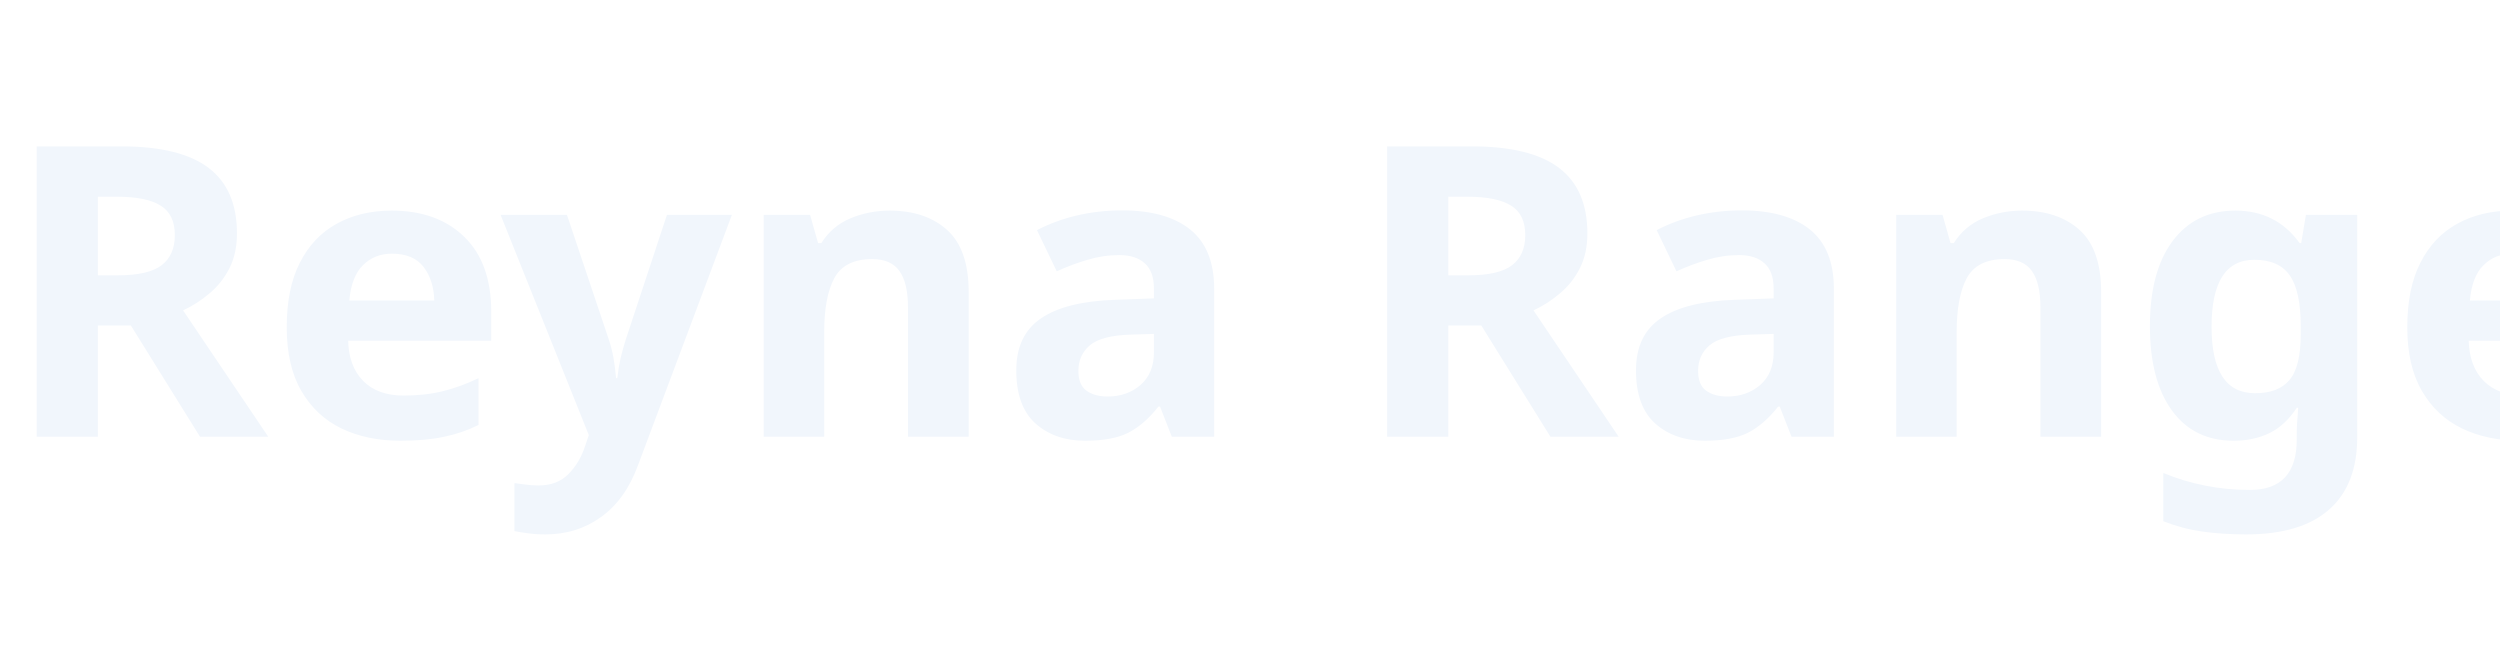
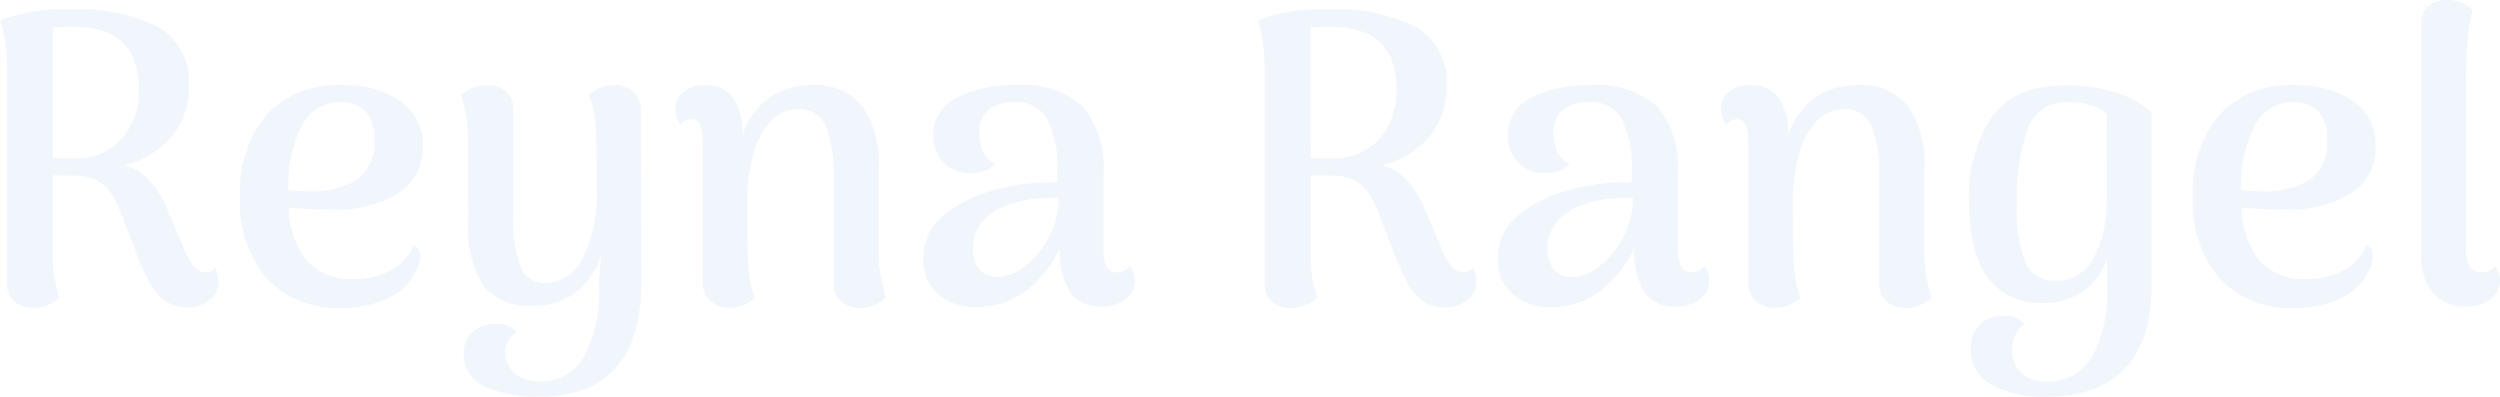
- <svg xmlns="http://www.w3.org/2000/svg" width="166" height="44" viewBox="0 0 166 44">
-   <text transform="translate(0 29)" fill="#f1f6fc" font-size="27" font-family="ArimaMadurai-Bold, Arima Madurai" font-weight="700">
-     <tspan x="0" y="0">Reyna Rangel</tspan>
-   </text>
+ <svg xmlns="http://www.w3.org/2000/svg" width="163.323" height="25.92" viewBox="0 0 163.323 25.92">
+   <path d="M16.038-2.268a2.036,2.036,0,0,1,.216.864A1.471,1.471,0,0,1,15.62-.122a2.251,2.251,0,0,1-1.31.446,2.629,2.629,0,0,1-1.5-.392,3.278,3.278,0,0,1-.986-1.08,14.063,14.063,0,0,1-.891-1.931l-1-2.592a9.563,9.563,0,0,0-.661-1.4,2.567,2.567,0,0,0-.891-.864,2.982,2.982,0,0,0-1.553-.351l-1.4-.027v4.941A8.51,8.51,0,0,0,5.859-.324a2.488,2.488,0,0,1-1.7.675A1.824,1.824,0,0,1,2.9-.068,1.454,1.454,0,0,1,2.43-1.215V-15.228a13.9,13.9,0,0,0-.108-1.634,7.206,7.206,0,0,0-.351-1.579,11.22,11.22,0,0,1,4.563-.7,11.487,11.487,0,0,1,5.845,1.174,4.128,4.128,0,0,1,1.931,3.821,4.989,4.989,0,0,1-1.134,3.321,5.844,5.844,0,0,1-3.1,1.863,3.22,3.22,0,0,1,1.539.851,6.592,6.592,0,0,1,1.107,1.607l1.215,2.835a4.64,4.64,0,0,0,.688,1.283,1.059,1.059,0,0,0,.715.418A.9.9,0,0,0,16.038-2.268ZM5.427-9.45q.459.027,1.539.027a3.931,3.931,0,0,0,2.984-1.3,4.683,4.683,0,0,0,1.093-3.213q0-4.077-4.293-4.077-1,0-1.323.027ZM29-3.726a.678.678,0,0,1,.432.675,2.128,2.128,0,0,1-.189.783A3.718,3.718,0,0,1,27.418-.324a6.791,6.791,0,0,1-3.146.675,6.315,6.315,0,0,1-4.846-1.89,7.569,7.569,0,0,1-1.769-5.373,7.753,7.753,0,0,1,1.728-5.36A6.286,6.286,0,0,1,24.327-14.2a6.414,6.414,0,0,1,3.807,1.04,3.415,3.415,0,0,1,1.458,2.957,3.458,3.458,0,0,1-1.607,3.064,7.8,7.8,0,0,1-4.361,1.067,25.446,25.446,0,0,1-2.781-.135,5.573,5.573,0,0,0,1.269,3.591,3.977,3.977,0,0,0,2.943,1.08,4.955,4.955,0,0,0,2.5-.594A3.206,3.206,0,0,0,29-3.726ZM24.219-13.1a2.79,2.79,0,0,0-2.5,1.5,8.277,8.277,0,0,0-.9,4.253,12.475,12.475,0,0,0,1.431.081,5.557,5.557,0,0,0,3-.729,2.905,2.905,0,0,0,1.161-2.673,2.414,2.414,0,0,0-.621-1.877A2.266,2.266,0,0,0,24.219-13.1ZM43.875-1.377q0,7.533-6.723,7.533a8.113,8.113,0,0,1-3.51-.662,2.268,2.268,0,0,1-1.377-2.2,1.756,1.756,0,0,1,.581-1.364,2.145,2.145,0,0,1,1.5-.526,1.655,1.655,0,0,1,1.377.513,1.486,1.486,0,0,0-.554.608,1.641,1.641,0,0,0-.175.716,1.724,1.724,0,0,0,.621,1.4,2.418,2.418,0,0,0,1.593.513,3.182,3.182,0,0,0,2.916-1.62,9.04,9.04,0,0,0,.972-4.617q0-.513.162-2.079A5.007,5.007,0,0,1,39.582-.648,4.587,4.587,0,0,1,36.72.216a3.762,3.762,0,0,1-3.146-1.283,6.946,6.946,0,0,1-1.013-4.253l-.027-5a9.627,9.627,0,0,0-.432-3.24,2.546,2.546,0,0,1,1.7-.648,1.784,1.784,0,0,1,1.229.418,1.454,1.454,0,0,1,.472,1.148v6.885a9.037,9.037,0,0,0,.472,3.416,1.677,1.677,0,0,0,1.66,1.066,2.74,2.74,0,0,0,2.389-1.58,9.4,9.4,0,0,0,.931-4.685q0-3.105-.081-4.131a6.622,6.622,0,0,0-.432-1.917,2.681,2.681,0,0,1,1.7-.621,1.7,1.7,0,0,1,1.215.459,1.627,1.627,0,0,1,.486,1.242Zm15.5-2.16a9.284,9.284,0,0,0,.486,3.213,2.425,2.425,0,0,1-1.7.675,1.836,1.836,0,0,1-1.242-.419,1.435,1.435,0,0,1-.486-1.148V-8.262A8.471,8.471,0,0,0,55.9-11.57a1.833,1.833,0,0,0-1.822-1.066,2.378,2.378,0,0,0-1.633.675,4.751,4.751,0,0,0-1.2,2.066,11.21,11.21,0,0,0-.459,3.47q0,3.186.081,4.212A6.622,6.622,0,0,0,51.3-.3a2.794,2.794,0,0,1-.715.446,2.289,2.289,0,0,1-.958.2,1.773,1.773,0,0,1-1.269-.459,1.627,1.627,0,0,1-.486-1.242v-9.207a2.828,2.828,0,0,0-.189-1.08.558.558,0,0,0-.54-.324.712.712,0,0,0-.7.378,1.807,1.807,0,0,1-.351-1.026,1.45,1.45,0,0,1,.513-1.148,2.112,2.112,0,0,1,1.431-.446,2.164,2.164,0,0,1,1.8.8,3.736,3.736,0,0,1,.635,2.363v.135a4.821,4.821,0,0,1,1.715-2.444,4.726,4.726,0,0,1,2.848-.851,3.889,3.889,0,0,1,3.28,1.377,6.684,6.684,0,0,1,1.067,4.131ZM75.789-2.4a1.62,1.62,0,0,1,.324,1,1.461,1.461,0,0,1-.621,1.188A2.508,2.508,0,0,1,73.9.27a2.336,2.336,0,0,1-2-.9,5.084,5.084,0,0,1-.7-2.929A7.2,7.2,0,0,1,68.985-.756,5.214,5.214,0,0,1,65.772.3a3.663,3.663,0,0,1-2.525-.851,2.93,2.93,0,0,1-.958-2.309,3.533,3.533,0,0,1,1.3-2.808,8.611,8.611,0,0,1,3.321-1.674,13.913,13.913,0,0,1,4.131-.513v-.675a7.079,7.079,0,0,0-.648-3.456,2.3,2.3,0,0,0-2.16-1.107,2.657,2.657,0,0,0-1.661.486,1.881,1.881,0,0,0-.634,1.593,2.8,2.8,0,0,0,.243,1.161,1.614,1.614,0,0,0,.81.81,1.648,1.648,0,0,1-.715.445,2.926,2.926,0,0,1-.932.149A2.26,2.26,0,0,1,63.6-9.167a2.472,2.472,0,0,1-.661-1.741,2.683,2.683,0,0,1,1.458-2.444,8.006,8.006,0,0,1,4.023-.851,5.773,5.773,0,0,1,4.28,1.391A6.16,6.16,0,0,1,74.061-8.37V-3.4q0,1.431.918,1.431a1.043,1.043,0,0,0,.445-.108A.847.847,0,0,0,75.789-2.4Zm-8.667.729a3.008,3.008,0,0,0,1.823-.715,5.655,5.655,0,0,0,1.552-1.9,5.4,5.4,0,0,0,.621-2.538,9.191,9.191,0,0,0-1.917.095,6.252,6.252,0,0,0-1.674.472,3.574,3.574,0,0,0-1.471,1.094,2.57,2.57,0,0,0-.527,1.607,2.24,2.24,0,0,0,.392,1.35A1.385,1.385,0,0,0,67.122-1.674ZM98.2-2.268a2.036,2.036,0,0,1,.216.864,1.471,1.471,0,0,1-.635,1.283,2.251,2.251,0,0,1-1.31.446,2.629,2.629,0,0,1-1.5-.392,3.278,3.278,0,0,1-.986-1.08A14.063,14.063,0,0,1,93.1-3.078l-1-2.592a9.563,9.563,0,0,0-.661-1.4,2.567,2.567,0,0,0-.891-.864,2.982,2.982,0,0,0-1.552-.351l-1.4-.027v4.941A8.51,8.51,0,0,0,88.02-.324a2.488,2.488,0,0,1-1.7.675,1.824,1.824,0,0,1-1.255-.419,1.454,1.454,0,0,1-.473-1.148V-15.228a13.9,13.9,0,0,0-.108-1.634,7.206,7.206,0,0,0-.351-1.579,11.22,11.22,0,0,1,4.563-.7,11.487,11.487,0,0,1,5.845,1.174,4.128,4.128,0,0,1,1.93,3.821,4.989,4.989,0,0,1-1.134,3.321,5.844,5.844,0,0,1-3.105,1.863,3.22,3.22,0,0,1,1.539.851,6.592,6.592,0,0,1,1.107,1.607l1.215,2.835a4.64,4.64,0,0,0,.688,1.283,1.059,1.059,0,0,0,.715.418A.9.9,0,0,0,98.2-2.268ZM87.588-9.45q.459.027,1.539.027a3.931,3.931,0,0,0,2.983-1.3A4.683,4.683,0,0,0,93.2-13.932q0-4.077-4.293-4.077-1,0-1.323.027ZM113.319-2.4a1.62,1.62,0,0,1,.324,1,1.461,1.461,0,0,1-.621,1.188,2.508,2.508,0,0,1-1.593.486,2.336,2.336,0,0,1-2-.9,5.084,5.084,0,0,1-.7-2.929,7.2,7.2,0,0,1-2.214,2.808A5.214,5.214,0,0,1,103.3.3a3.663,3.663,0,0,1-2.525-.851,2.93,2.93,0,0,1-.958-2.309,3.533,3.533,0,0,1,1.3-2.808,8.611,8.611,0,0,1,3.321-1.674,13.913,13.913,0,0,1,4.131-.513v-.675a7.079,7.079,0,0,0-.648-3.456,2.3,2.3,0,0,0-2.16-1.107,2.657,2.657,0,0,0-1.66.486,1.881,1.881,0,0,0-.634,1.593,2.8,2.8,0,0,0,.243,1.161,1.614,1.614,0,0,0,.81.81,1.648,1.648,0,0,1-.715.445,2.926,2.926,0,0,1-.931.149,2.26,2.26,0,0,1-1.742-.715,2.472,2.472,0,0,1-.662-1.741,2.683,2.683,0,0,1,1.458-2.444,8.006,8.006,0,0,1,4.023-.851,5.773,5.773,0,0,1,4.28,1.391,6.16,6.16,0,0,1,1.363,4.442V-3.4q0,1.431.918,1.431a1.043,1.043,0,0,0,.446-.108A.847.847,0,0,0,113.319-2.4Zm-8.667.729a3.008,3.008,0,0,0,1.823-.715,5.655,5.655,0,0,0,1.552-1.9,5.4,5.4,0,0,0,.621-2.538,9.191,9.191,0,0,0-1.917.095,6.252,6.252,0,0,0-1.674.472,3.574,3.574,0,0,0-1.471,1.094,2.57,2.57,0,0,0-.527,1.607,2.24,2.24,0,0,0,.392,1.35A1.385,1.385,0,0,0,104.652-1.674Zm23.031-1.863a9.284,9.284,0,0,0,.486,3.213,2.425,2.425,0,0,1-1.7.675,1.836,1.836,0,0,1-1.242-.419,1.435,1.435,0,0,1-.486-1.148V-8.262a8.471,8.471,0,0,0-.526-3.307,1.833,1.833,0,0,0-1.823-1.066,2.378,2.378,0,0,0-1.633.675,4.751,4.751,0,0,0-1.2,2.066,11.21,11.21,0,0,0-.459,3.47q0,3.186.081,4.212A6.622,6.622,0,0,0,119.61-.3a2.794,2.794,0,0,1-.715.446,2.289,2.289,0,0,1-.958.2,1.773,1.773,0,0,1-1.269-.459,1.627,1.627,0,0,1-.486-1.242v-9.207a2.828,2.828,0,0,0-.189-1.08.558.558,0,0,0-.54-.324.712.712,0,0,0-.7.378,1.807,1.807,0,0,1-.351-1.026,1.45,1.45,0,0,1,.513-1.148,2.112,2.112,0,0,1,1.431-.446,2.164,2.164,0,0,1,1.8.8,3.736,3.736,0,0,1,.634,2.363v.135a4.821,4.821,0,0,1,1.715-2.444,4.726,4.726,0,0,1,2.848-.851,3.889,3.889,0,0,1,3.281,1.377,6.684,6.684,0,0,1,1.066,4.131Zm7.911,9.693a7.036,7.036,0,0,1-3.51-.783A2.56,2.56,0,0,1,130.707,3a2.072,2.072,0,0,1,.594-1.553A2.109,2.109,0,0,1,132.84.864a1.655,1.655,0,0,1,1.377.513,2.111,2.111,0,0,0-.783,1.755,1.906,1.906,0,0,0,.594,1.485,2.359,2.359,0,0,0,1.647.54,3.249,3.249,0,0,0,2.956-1.593,8.6,8.6,0,0,0,.986-4.509V-2.889a4.068,4.068,0,0,1-1.553,2.16,4.61,4.61,0,0,1-2.686.756,4.2,4.2,0,0,1-3.523-1.62Q130.6-3.213,130.6-6.7a9.144,9.144,0,0,1,1.485-5.413Q133.569-14.2,137-14.2a10.414,10.414,0,0,1,3.118.459,6.3,6.3,0,0,1,2.417,1.323V-1.215Q142.533,6.156,135.594,6.156Zm.648-7.587a2.685,2.685,0,0,0,2.5-1.472A7.912,7.912,0,0,0,139.59-6.7l.027-5.616a2.687,2.687,0,0,0-1.08-.58,4.955,4.955,0,0,0-1.431-.2,2.638,2.638,0,0,0-2.66,1.741,13.416,13.416,0,0,0-.715,4.928,9.167,9.167,0,0,0,.581,3.861A2,2,0,0,0,136.242-1.431Zm20.331-2.3a.678.678,0,0,1,.432.675,2.128,2.128,0,0,1-.189.783,3.718,3.718,0,0,1-1.822,1.944,6.791,6.791,0,0,1-3.146.675A6.315,6.315,0,0,1,147-1.539a7.569,7.569,0,0,1-1.769-5.373,7.753,7.753,0,0,1,1.728-5.36A6.286,6.286,0,0,1,151.9-14.2a6.414,6.414,0,0,1,3.807,1.04,3.415,3.415,0,0,1,1.458,2.957,3.458,3.458,0,0,1-1.606,3.064A7.8,7.8,0,0,1,151.2-6.075a25.446,25.446,0,0,1-2.781-.135,5.573,5.573,0,0,0,1.269,3.591,3.977,3.977,0,0,0,2.943,1.08,4.955,4.955,0,0,0,2.5-.594A3.206,3.206,0,0,0,156.573-3.726ZM151.794-13.1a2.79,2.79,0,0,0-2.5,1.5,8.277,8.277,0,0,0-.9,4.253,12.475,12.475,0,0,0,1.431.081,5.557,5.557,0,0,0,3-.729,2.905,2.905,0,0,0,1.161-2.673,2.414,2.414,0,0,0-.621-1.877A2.266,2.266,0,0,0,151.794-13.1ZM163.107.27a2.73,2.73,0,0,1-2.2-.9,3.778,3.778,0,0,1-.77-2.525V-18.2a1.454,1.454,0,0,1,.473-1.148,1.784,1.784,0,0,1,1.229-.419,2.273,2.273,0,0,1,1.674.675A10.688,10.688,0,0,0,163.161-17q-.081,1.12-.081,3.172V-3.4q0,1.431.972,1.431a1.345,1.345,0,0,0,.527-.108.684.684,0,0,0,.365-.324,1.538,1.538,0,0,1,.351,1,1.432,1.432,0,0,1-.648,1.2A2.541,2.541,0,0,1,163.107.27Z" transform="translate(-1.971 19.764)" fill="#f1f6fc" />
</svg>
